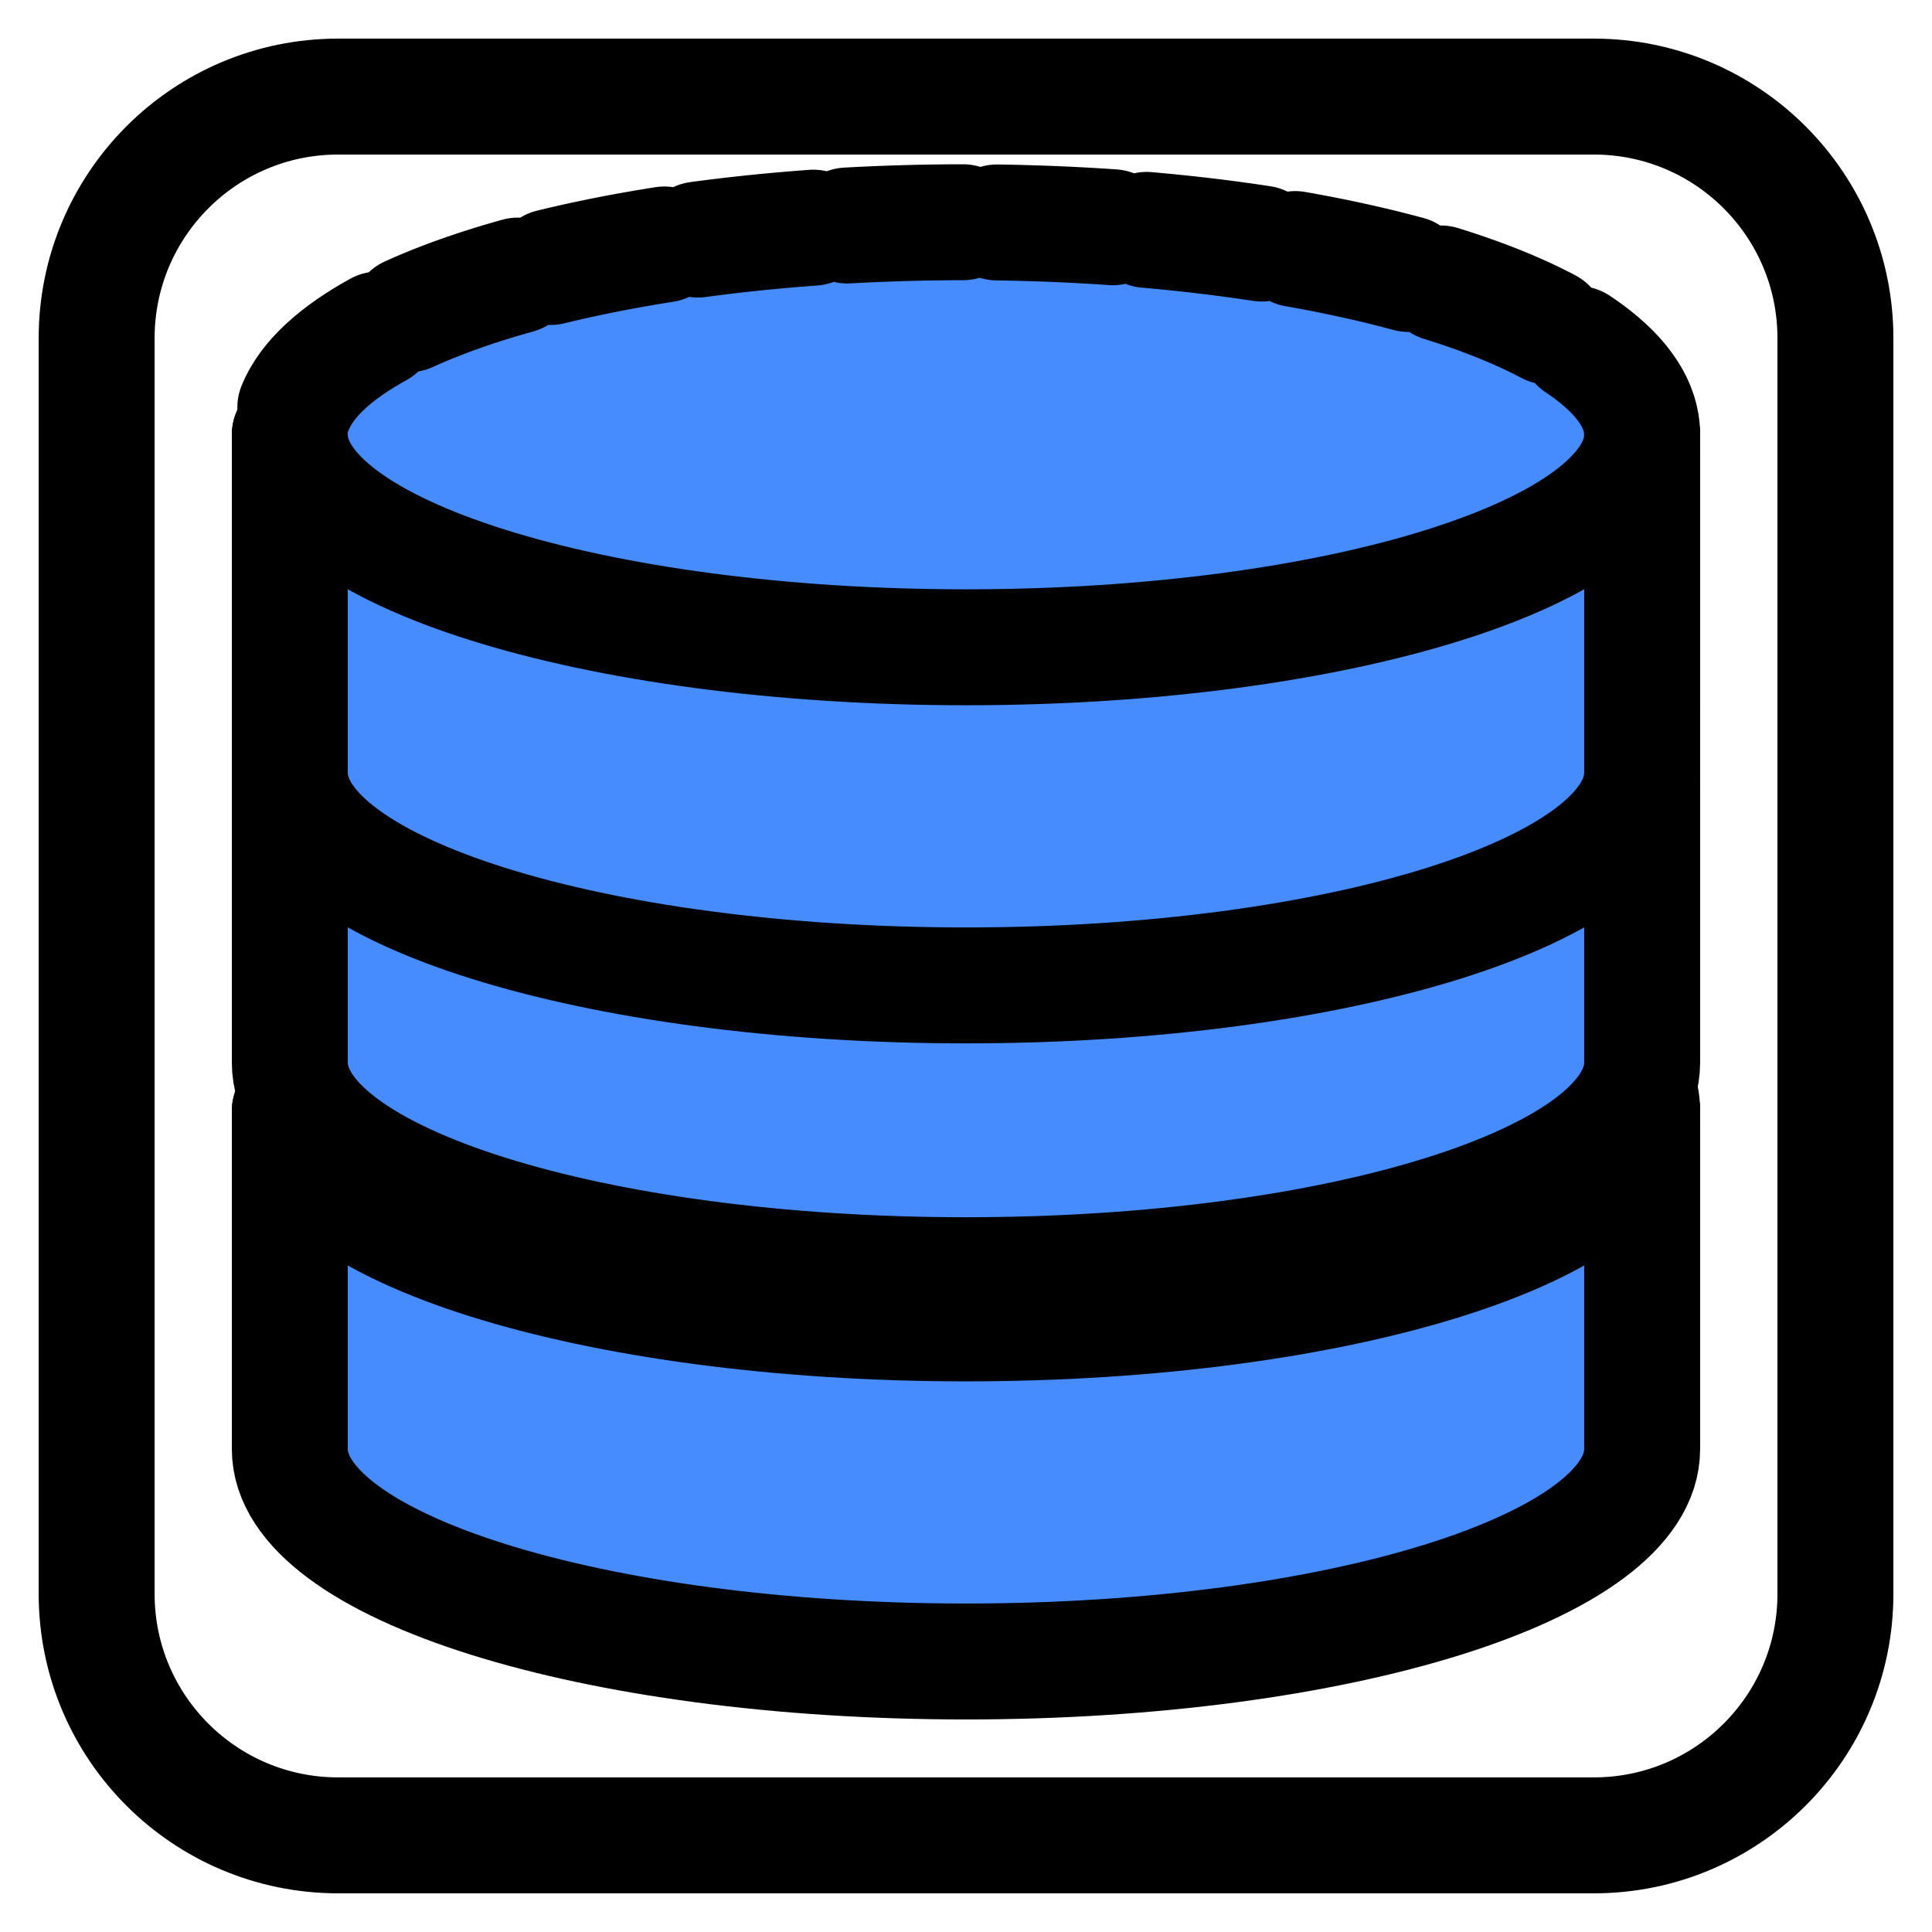
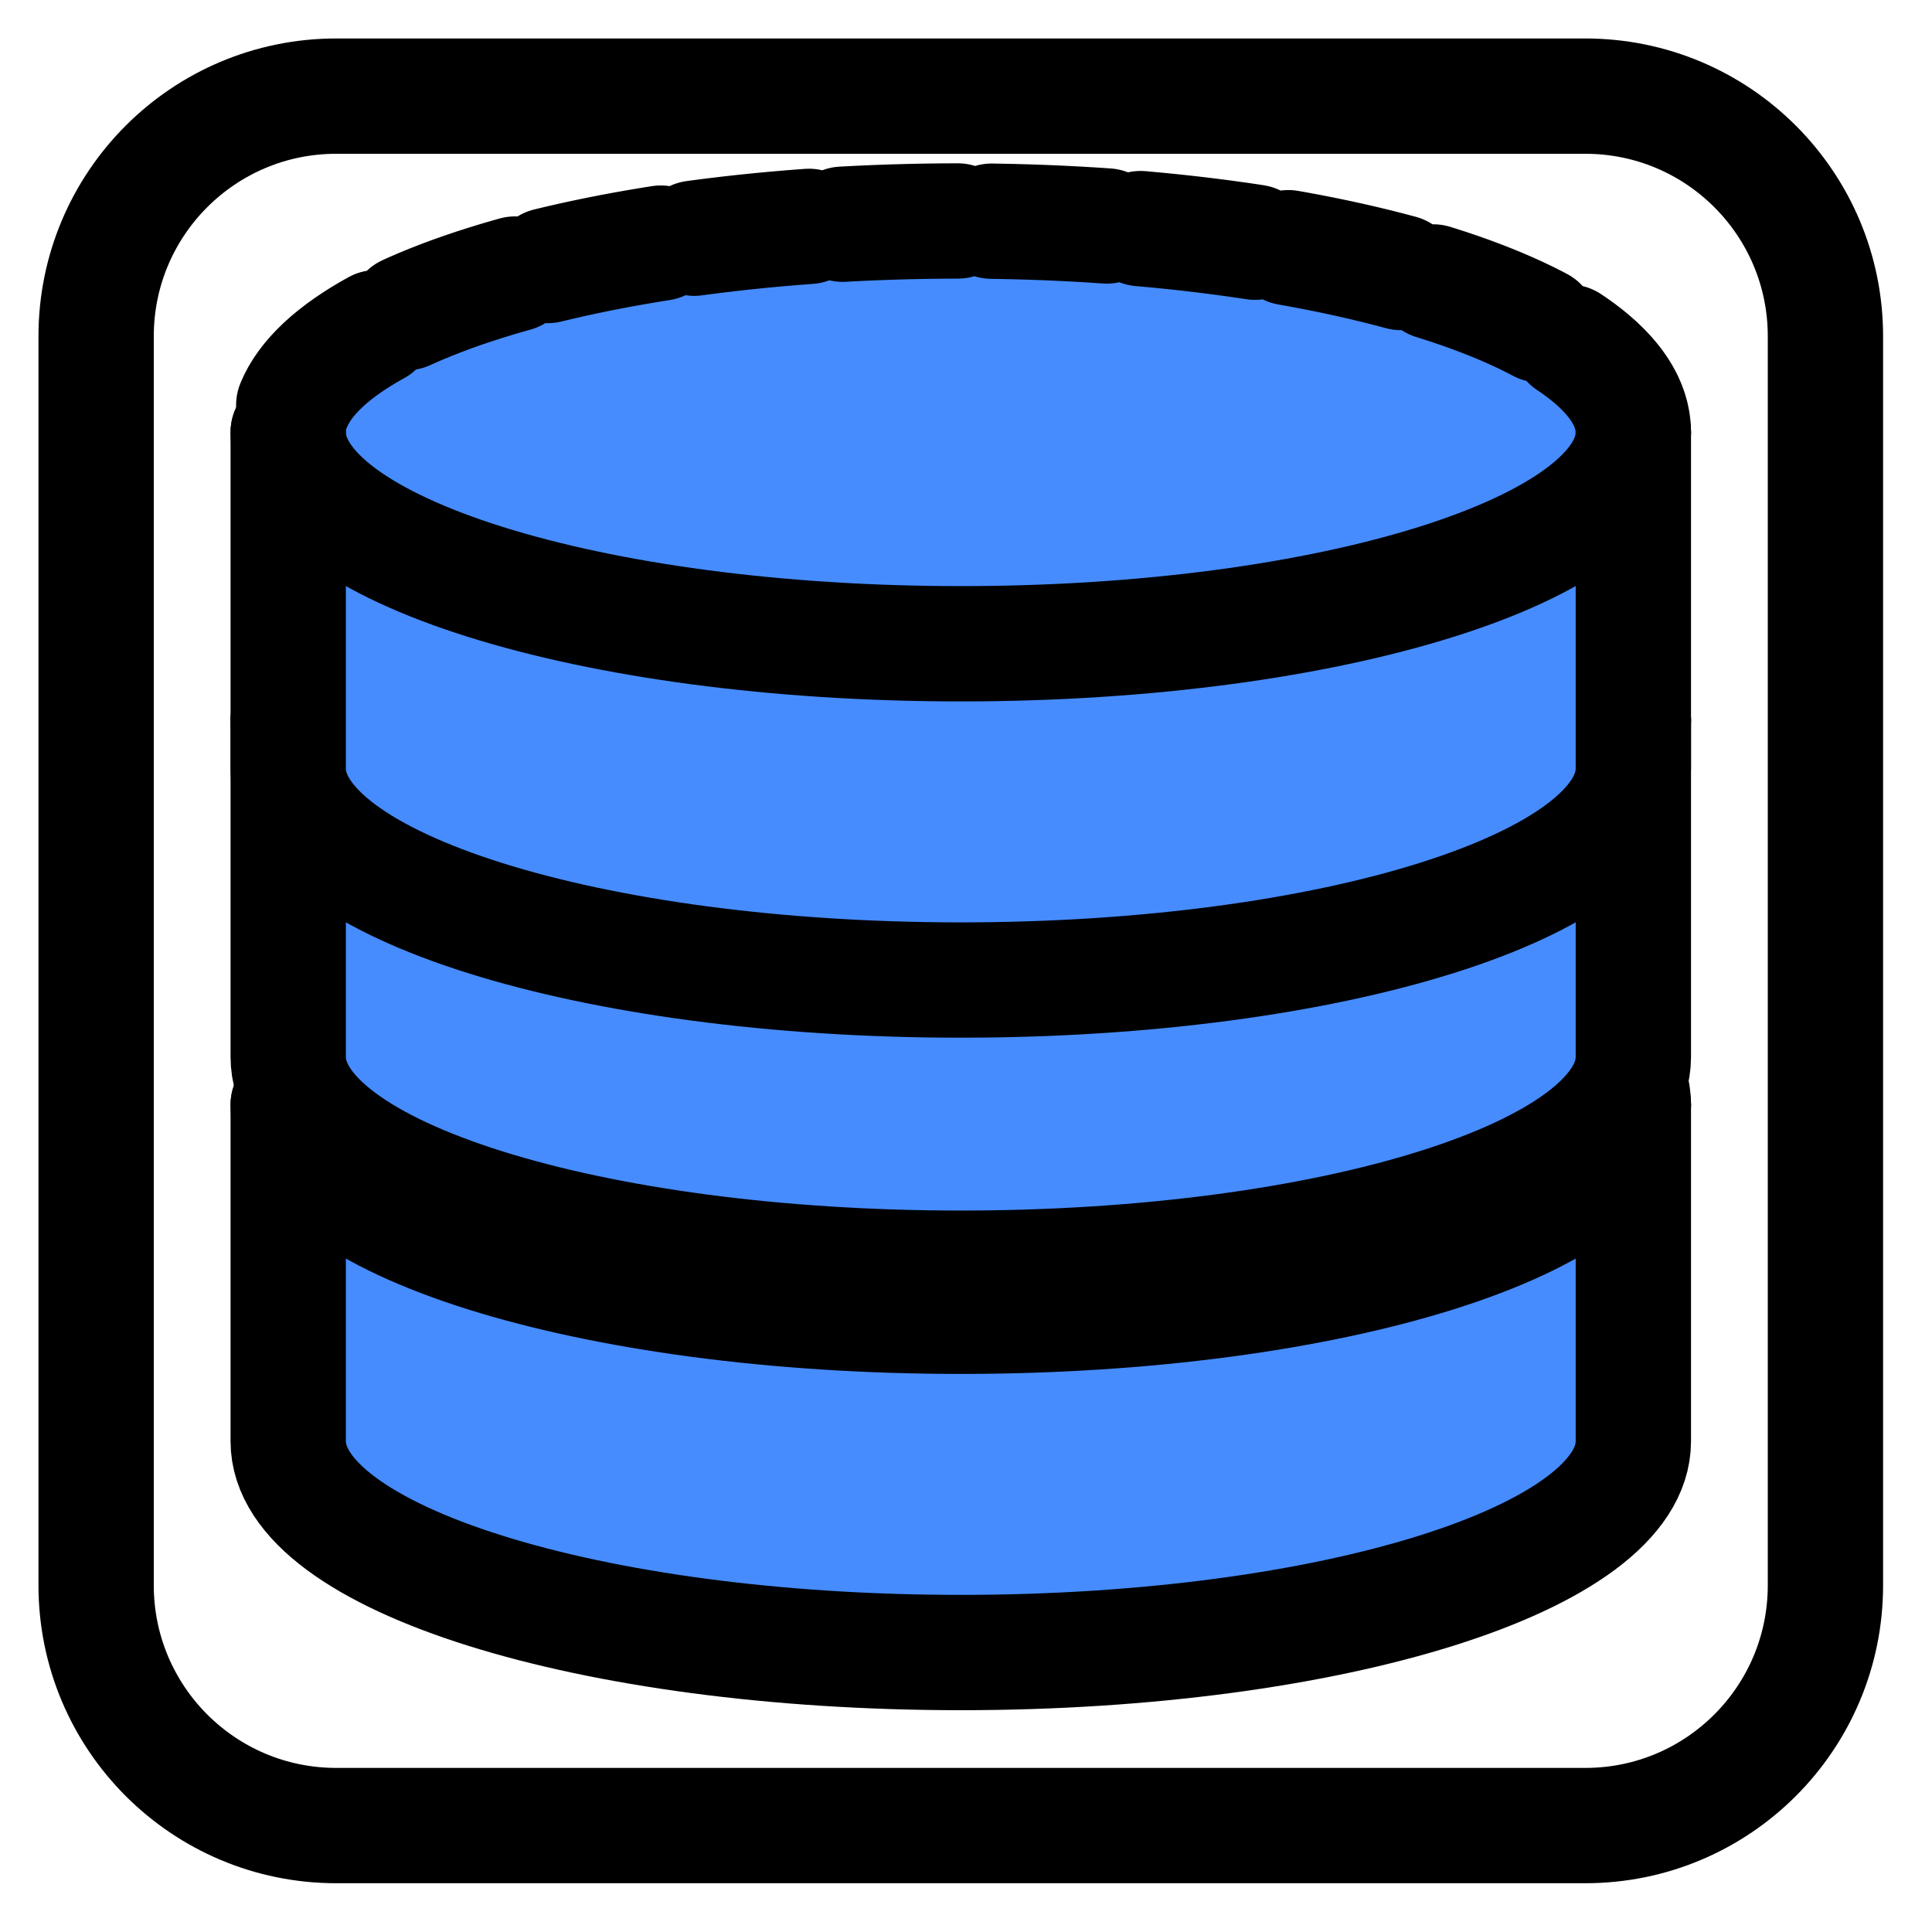
- <svg xmlns="http://www.w3.org/2000/svg" version="1.1" width="85.04pt" height="85.04pt" viewBox="0 -56.693 56.693 56.693">
-   <g id="page1">
-     <g transform="matrix(1 0 0 -1 0 0)">
-       <path d="M2.836 9.922V46.77C2.836 50.684 6.008 53.859 9.922 53.859H46.77C50.684 53.859 53.859 50.684 53.859 46.77V9.922C53.859 6.008 50.684 2.836 46.77 2.836H9.922C6.008 2.836 2.836 6.008 2.836 9.922Z" stroke="#000" fill="none" stroke-width="3.402" stroke-linecap="round" stroke-linejoin="round" />
-       <path d="M8.504 24.094V14.172C8.504 10.727 17.387 7.938 28.348 7.938C39.305 7.938 48.188 10.727 48.188 14.172V24.094C48.188 27.539 39.305 30.332 28.348 30.332C17.387 30.332 8.504 27.539 8.504 24.094" fill="#468cff" />
-       <path d="M8.504 24.094V14.172C8.504 10.727 17.387 7.938 28.348 7.938C39.305 7.938 48.188 10.727 48.188 14.172V24.094" stroke="#000" fill="none" stroke-width="3.402" stroke-miterlimit="10" stroke-linecap="round" stroke-linejoin="round" />
-       <path d="M8.504 24.094C8.504 20.648 17.387 17.859 28.348 17.859C39.305 17.859 48.188 20.648 48.188 24.094" stroke="#000" fill="none" stroke-width="3.402" stroke-miterlimit="10" stroke-linecap="round" stroke-linejoin="round" />
-       <path d="M48.188 24.094C48.188 27.539 39.305 30.332 28.348 30.332C17.387 30.332 8.504 27.539 8.504 24.094" stroke="#000" fill="none" stroke-width="3.402" stroke-miterlimit="10" stroke-linecap="round" stroke-linejoin="round" stroke-dasharray="3.402 .996" />
-       <path d="M8.504 35.434V25.512C8.504 22.066 17.387 19.273 28.348 19.273C39.305 19.273 48.188 22.066 48.188 25.512V35.434C48.188 38.875 39.305 41.668 28.348 41.668C17.387 41.668 8.504 38.875 8.504 35.434" fill="#468cff" />
-       <path d="M8.504 35.434V25.512C8.504 22.066 17.387 19.273 28.348 19.273C39.305 19.273 48.188 22.066 48.188 25.512V35.434" stroke="#000" fill="none" stroke-width="3.402" stroke-miterlimit="10" stroke-linecap="round" stroke-linejoin="round" />
-       <path d="M8.504 35.434C8.504 31.988 17.387 29.195 28.348 29.195C39.305 29.195 48.188 31.988 48.188 35.434" stroke="#000" fill="none" stroke-width="3.402" stroke-miterlimit="10" stroke-linecap="round" stroke-linejoin="round" />
-       <path d="M48.188 35.434C48.188 38.875 39.305 41.668 28.348 41.668C17.387 41.668 8.504 38.875 8.504 35.434" stroke="#000" fill="none" stroke-width="3.402" stroke-miterlimit="10" stroke-linecap="round" stroke-linejoin="round" stroke-dasharray="3.402 .996" />
-       <path d="M8.504 43.938V34.016C8.504 30.57 17.387 27.777 28.348 27.777C39.305 27.777 48.188 30.57 48.188 34.016V43.938C48.188 47.383 39.305 50.172 28.348 50.172C17.387 50.172 8.504 47.383 8.504 43.938" fill="#468cff" />
-       <path d="M8.504 43.938V34.016C8.504 30.57 17.387 27.777 28.348 27.777C39.305 27.777 48.188 30.57 48.188 34.016V43.938" stroke="#000" fill="none" stroke-width="3.402" stroke-miterlimit="10" stroke-linecap="round" stroke-linejoin="round" />
-       <path d="M8.504 43.938C8.504 40.492 17.387 37.699 28.348 37.699C39.305 37.699 48.188 40.492 48.188 43.938" stroke="#000" fill="none" stroke-width="3.402" stroke-miterlimit="10" stroke-linecap="round" stroke-linejoin="round" />
-       <path d="M48.188 43.938C48.188 47.383 39.305 50.172 28.348 50.172C17.387 50.172 8.504 47.383 8.504 43.938" stroke="#000" fill="none" stroke-width="3.402" stroke-miterlimit="10" stroke-linecap="round" stroke-linejoin="round" stroke-dasharray="3.402 .996" />
-     </g>
-   </g>
+ <svg xmlns="http://www.w3.org/2000/svg" width="56.693" height="56.693" viewBox="0 0 56.693 56.693">
+   <path fill="none" stroke-width="3.402" stroke-linecap="round" stroke-linejoin="round" stroke="rgb(0%, 0%, 0%)" stroke-opacity="1" stroke-miterlimit="10" d="M -25.51 -18.424 L -25.51 18.426 C -25.51 22.338 -22.341 25.511 -18.425 25.511 L 18.425 25.511 C 22.341 25.511 25.51 22.338 25.51 18.426 L 25.51 -18.424 C 25.51 -22.34 22.341 -25.513 18.425 -25.513 L -18.425 -25.513 C -22.341 -25.513 -25.51 -22.34 -25.51 -18.424 Z M -25.51 -18.424 " transform="matrix(0.994614, 0, 0, -0.994614, 28.19333, 28.19432)" />
+   <path fill-rule="nonzero" fill="rgb(27.451%, 54.903%, 100%)" fill-opacity="1" d="M 8.457 32.422 L 8.457 42.293 C 8.457 45.719 17.293 48.492 28.191 48.492 C 39.094 48.492 47.93 45.719 47.93 42.293 L 47.93 32.422 C 47.93 28.996 39.094 26.219 28.191 26.219 C 17.293 26.219 8.457 28.996 8.457 32.422 " />
+   <path fill="none" stroke-width="3.402" stroke-linecap="round" stroke-linejoin="round" stroke="rgb(0%, 0%, 0%)" stroke-opacity="1" stroke-miterlimit="10" d="M -19.843 -4.25 L -19.843 -14.175 C -19.843 -17.619 -10.959 -20.408 -0.002 -20.408 C 10.959 -20.408 19.843 -17.619 19.843 -14.175 L 19.843 -4.25 " transform="matrix(0.994614, 0, 0, -0.994614, 28.19333, 28.19432)" />
+   <path fill="none" stroke-width="3.402" stroke-linecap="round" stroke-linejoin="round" stroke="rgb(0%, 0%, 0%)" stroke-opacity="1" stroke-miterlimit="10" d="M -19.843 -4.25 C -19.843 -7.695 -10.959 -10.487 -0.002 -10.487 C 10.959 -10.487 19.843 -7.695 19.843 -4.25 " transform="matrix(0.994614, 0, 0, -0.994614, 28.19333, 28.19432)" />
+   <path fill="none" stroke-width="3.402" stroke-linecap="round" stroke-linejoin="round" stroke="rgb(0%, 0%, 0%)" stroke-opacity="1" stroke-dasharray="3.402 0.996" stroke-miterlimit="10" d="M 19.843 -4.25 C 19.843 -0.806 10.959 1.986 -0.002 1.986 C -10.959 1.986 -19.843 -0.806 -19.843 -4.25 " transform="matrix(0.994614, 0, 0, -0.994614, 28.19333, 28.19432)" />
+   <path fill-rule="nonzero" fill="rgb(27.451%, 54.903%, 100%)" fill-opacity="1" d="M 8.457 21.145 L 8.457 31.016 C 8.457 34.441 17.293 37.215 28.191 37.215 C 39.094 37.215 47.93 34.441 47.93 31.016 L 47.93 21.145 C 47.93 17.719 39.094 14.941 28.191 14.941 C 17.293 14.941 8.457 17.719 8.457 21.145 " />
+   <path fill="none" stroke-width="3.402" stroke-linecap="round" stroke-linejoin="round" stroke="rgb(0%, 0%, 0%)" stroke-opacity="1" stroke-miterlimit="10" d="M -19.843 7.088 L -19.843 -2.837 C -19.843 -6.281 -10.959 -9.069 -0.002 -9.069 C 10.959 -9.069 19.843 -6.281 19.843 -2.837 L 19.843 7.088 " transform="matrix(0.994614, 0, 0, -0.994614, 28.19333, 28.19432)" />
+   <path fill="none" stroke-width="3.402" stroke-linecap="round" stroke-linejoin="round" stroke="rgb(0%, 0%, 0%)" stroke-opacity="1" stroke-miterlimit="10" d="M -19.843 7.088 C -19.843 3.644 -10.959 0.851 -0.002 0.851 C 10.959 0.851 19.843 3.644 19.843 7.088 " transform="matrix(0.994614, 0, 0, -0.994614, 28.19333, 28.19432)" />
+   <path fill="none" stroke-width="3.402" stroke-linecap="round" stroke-linejoin="round" stroke="rgb(0%, 0%, 0%)" stroke-opacity="1" stroke-dasharray="3.402 0.996" stroke-miterlimit="10" d="M 19.843 7.088 C 19.843 10.532 10.959 13.325 -0.002 13.325 C -10.959 13.325 -19.843 10.532 -19.843 7.088 " transform="matrix(0.994614, 0, 0, -0.994614, 28.19333, 28.19432)" />
+   <path fill-rule="nonzero" fill="rgb(27.451%, 54.903%, 100%)" fill-opacity="1" d="M 8.457 12.688 L 8.457 22.555 C 8.457 25.98 17.293 28.758 28.191 28.758 C 39.094 28.758 47.93 25.98 47.93 22.555 L 47.93 12.688 C 47.93 9.262 39.094 6.484 28.191 6.484 C 17.293 6.484 8.457 9.262 8.457 12.688 " />
+   <path fill="none" stroke-width="3.402" stroke-linecap="round" stroke-linejoin="round" stroke="rgb(0%, 0%, 0%)" stroke-opacity="1" stroke-miterlimit="10" d="M -19.843 15.591 L -19.843 5.67 C -19.843 2.226 -10.959 -0.567 -0.002 -0.567 C 10.959 -0.567 19.843 2.226 19.843 5.67 L 19.843 15.591 " transform="matrix(0.994614, 0, 0, -0.994614, 28.19333, 28.19432)" />
+   <path fill="none" stroke-width="3.402" stroke-linecap="round" stroke-linejoin="round" stroke="rgb(0%, 0%, 0%)" stroke-opacity="1" stroke-miterlimit="10" d="M -19.843 15.591 C -19.843 12.146 -10.959 9.354 -0.002 9.354 C 10.959 9.354 19.843 12.146 19.843 15.591 " transform="matrix(0.994614, 0, 0, -0.994614, 28.19333, 28.19432)" />
+   <path fill="none" stroke-width="3.402" stroke-linecap="round" stroke-linejoin="round" stroke="rgb(0%, 0%, 0%)" stroke-opacity="1" stroke-dasharray="3.402 0.996" stroke-miterlimit="10" d="M 19.843 15.591 C 19.843 19.035 10.959 21.828 -0.002 21.828 C -10.959 21.828 -19.843 19.035 -19.843 15.591 " transform="matrix(0.994614, 0, 0, -0.994614, 28.19333, 28.19432)" />
</svg>
